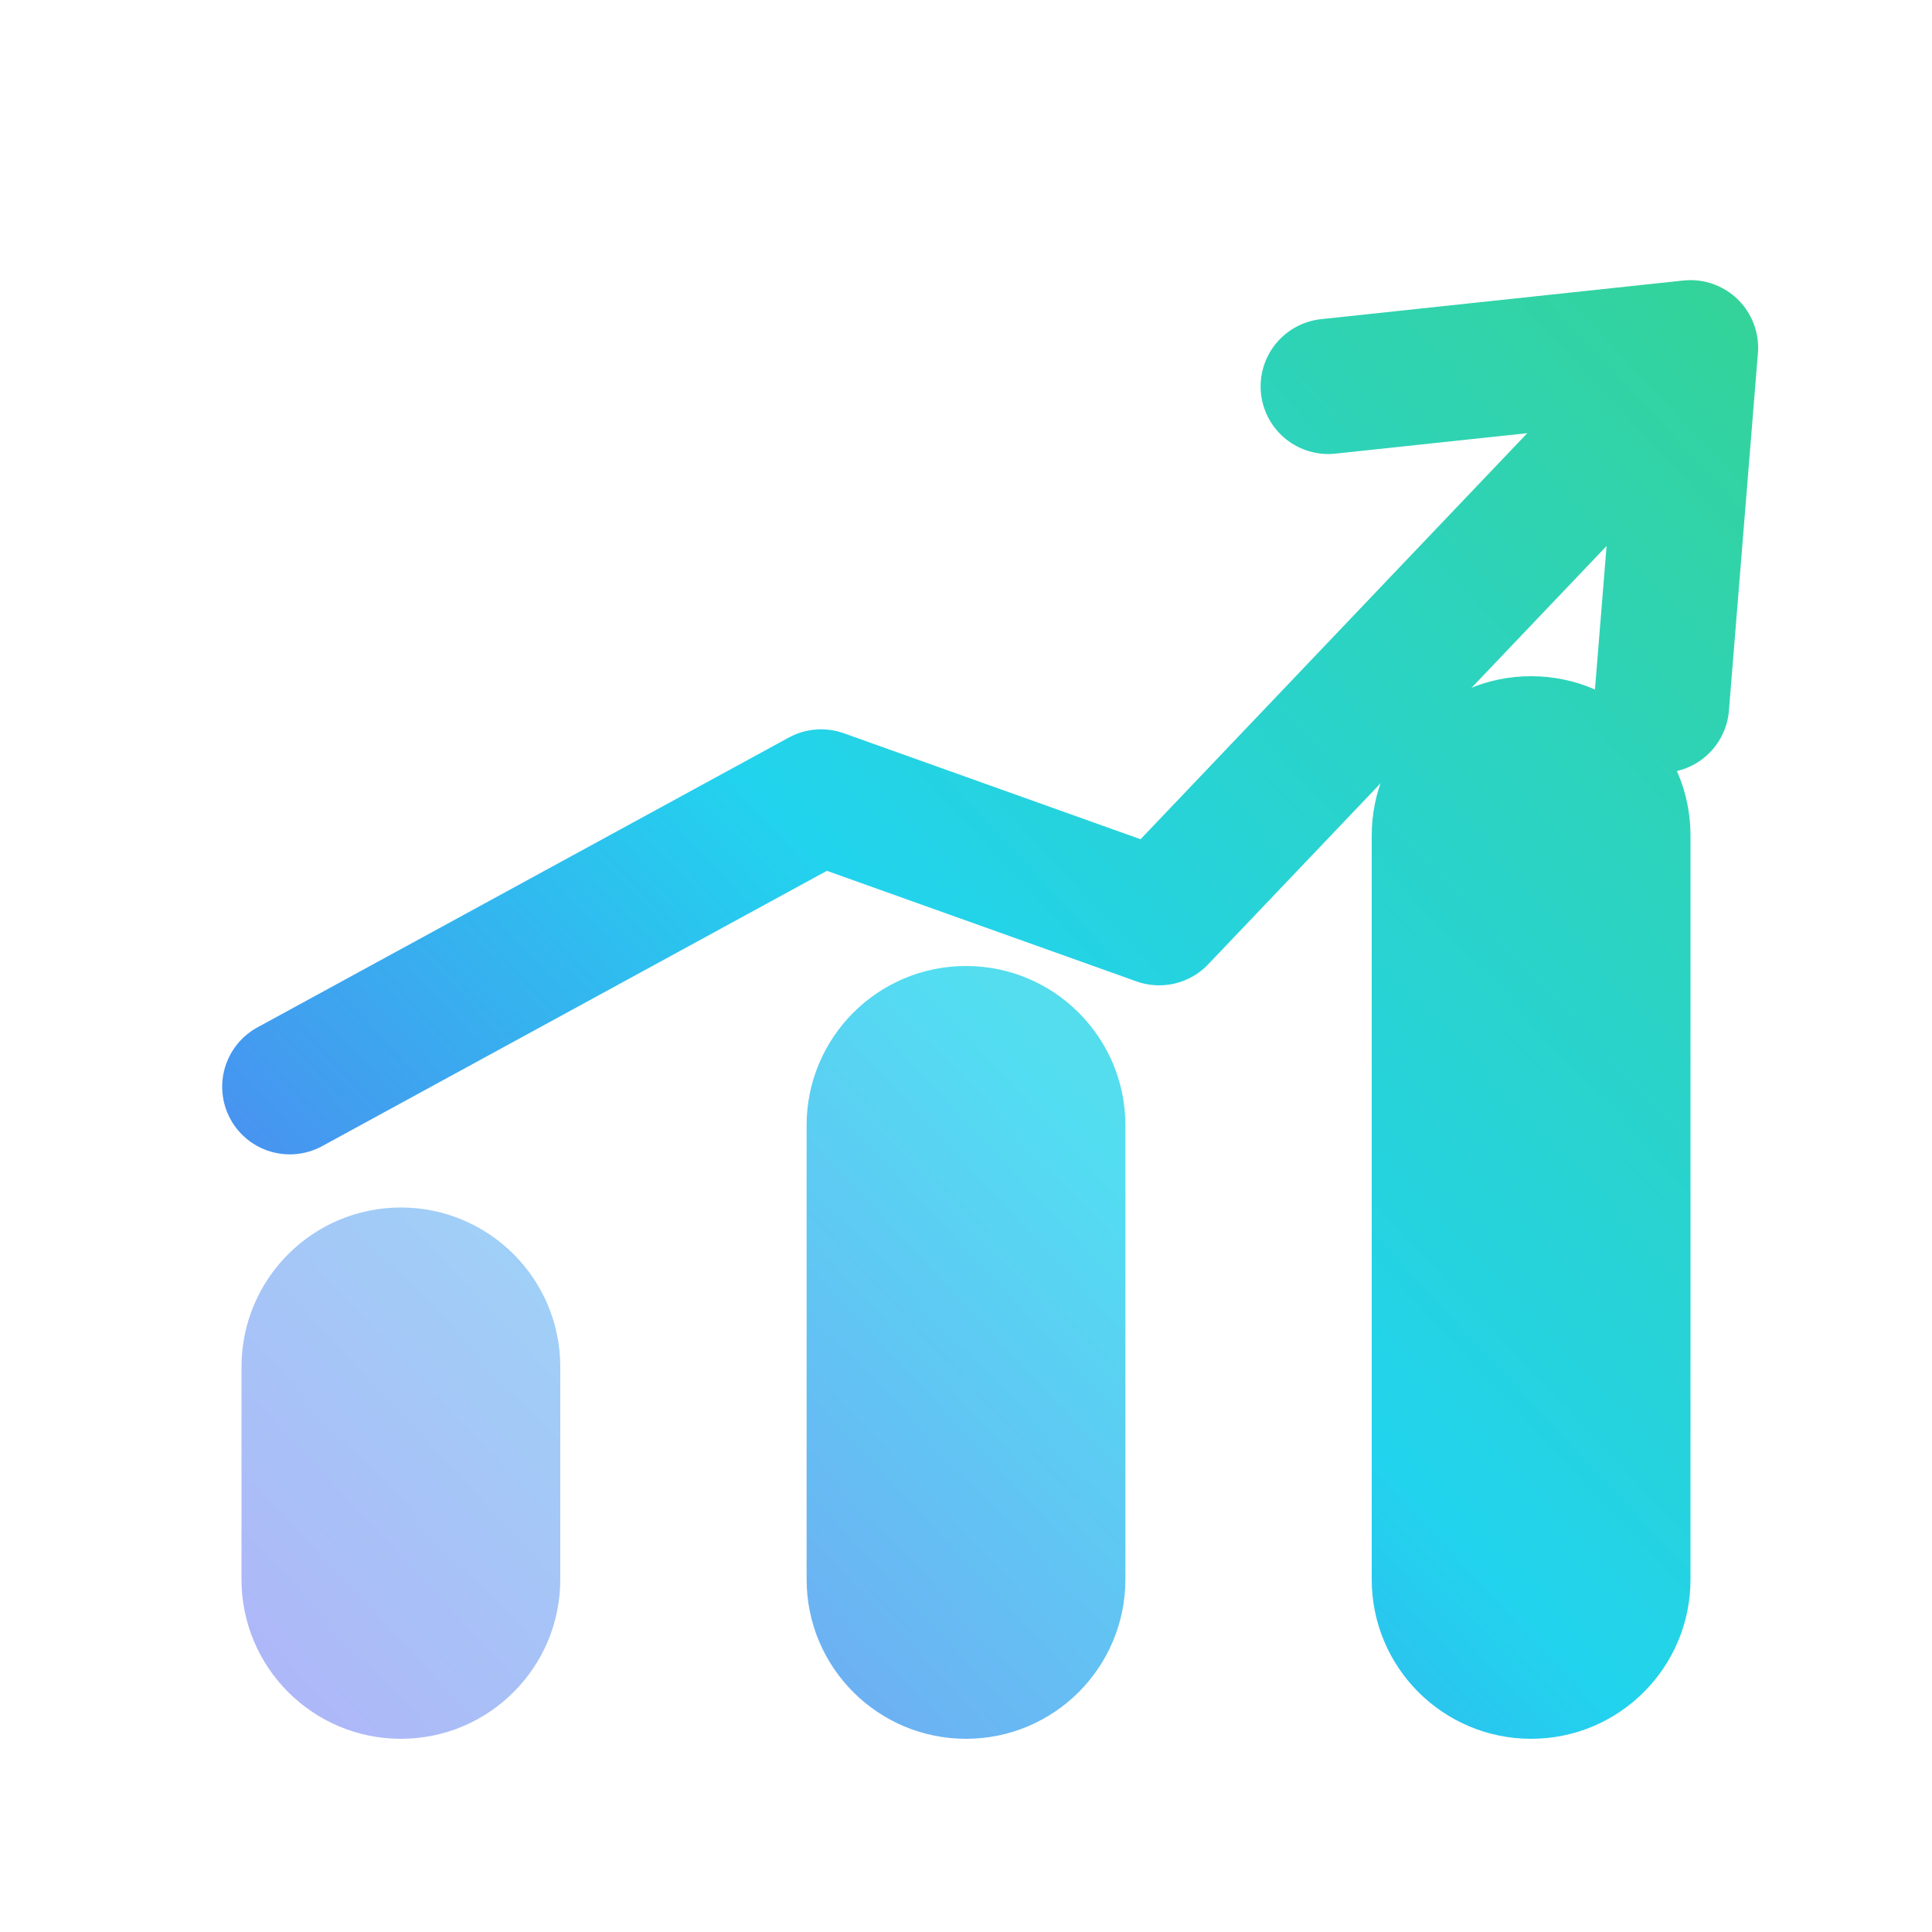
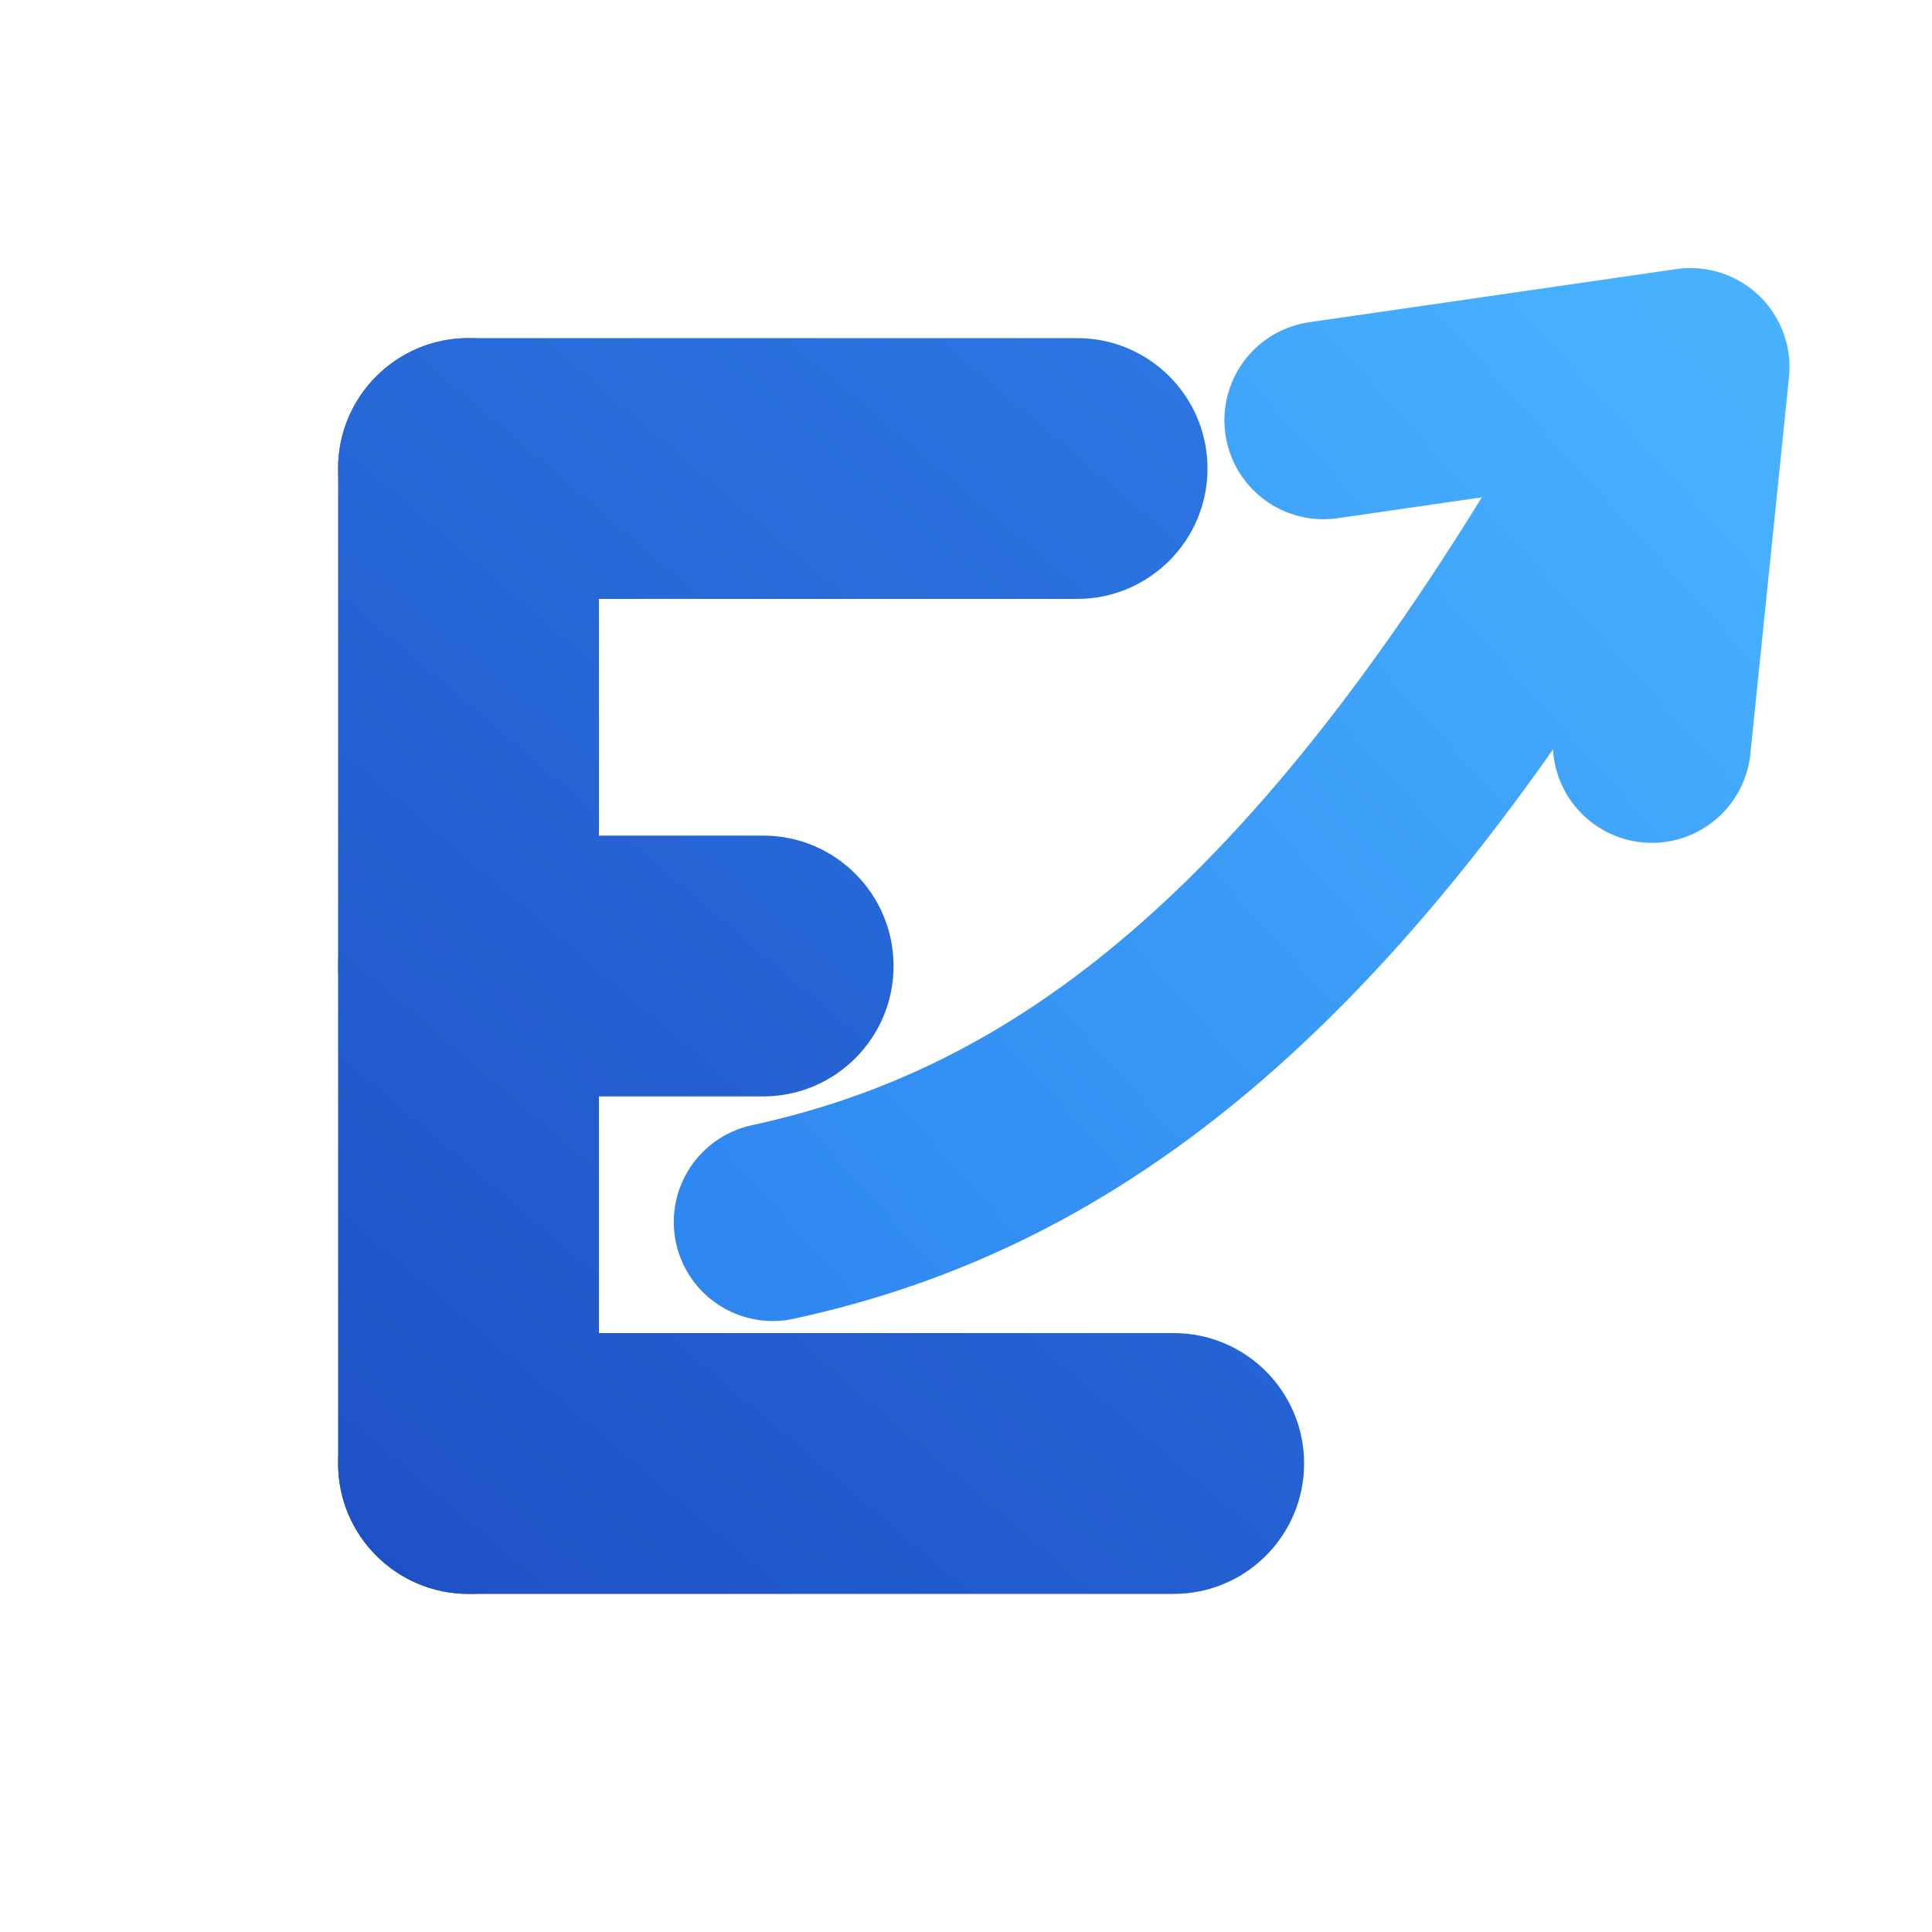
<svg xmlns="http://www.w3.org/2000/svg" viewBox="0 0 40 40" fill="none" role="img" aria-label="Elevate Automation logo">
  <defs>
-     <linearGradient id="eaGrad" x1="4" y1="36" x2="36" y2="6" gradientUnits="userSpaceOnUse">
-       <stop stop-color="#6366F1" />
-       <stop offset="0.5" stop-color="#22D3EE" />
-       <stop offset="1" stop-color="#34D399" />
+     <linearGradient id="eaE" x1="7" y1="34" x2="30" y2="7" gradientUnits="userSpaceOnUse">
+       <stop stop-color="#1E4FC4" />
+       <stop offset="1" stop-color="#2E7BE6" />
+     </linearGradient>
+     <linearGradient id="eaArrow" x1="14" y1="26" x2="35" y2="7" gradientUnits="userSpaceOnUse">
+       <stop stop-color="#2E86F0" />
+       <stop offset="1" stop-color="#48B2FF" />
    </linearGradient>
  </defs>
-   <rect x="5" y="25" width="6.6" height="11" rx="3.3" fill="url(#eaGrad)" opacity="0.5" />
-   <rect x="16.7" y="20" width="6.6" height="16" rx="3.3" fill="url(#eaGrad)" opacity="0.78" />
-   <rect x="28.4" y="14" width="6.6" height="22" rx="3.3" fill="url(#eaGrad)" />
-   <path d="M6 22.5 L17 16.5 L24 19 L34 8.5" stroke="url(#eaGrad)" stroke-width="2.8" stroke-linecap="round" stroke-linejoin="round" />
-   <path d="M27.5 8 L35 7.2 L34.4 14.6" stroke="url(#eaGrad)" stroke-width="2.8" stroke-linecap="round" stroke-linejoin="round" />
+   <rect x="7" y="7" width="5.4" height="26" rx="2.7" fill="url(#eaE)" />
+   <rect x="7" y="7" width="18" height="5.4" rx="2.7" fill="url(#eaE)" />
+   <rect x="7" y="17.3" width="11.5" height="5.4" rx="2.7" fill="url(#eaE)" />
+   <rect x="7" y="27.6" width="20" height="5.4" rx="2.7" fill="url(#eaE)" />
+   <path d="M16 25.3 C22 24, 27.5 20, 33.6 9.4" stroke="url(#eaArrow)" stroke-width="4.1" stroke-linecap="round" />
+   <path d="M27.4 8.7 L35 7.6 L34.2 15.4" stroke="url(#eaArrow)" stroke-width="4.1" stroke-linecap="round" stroke-linejoin="round" />
</svg>
